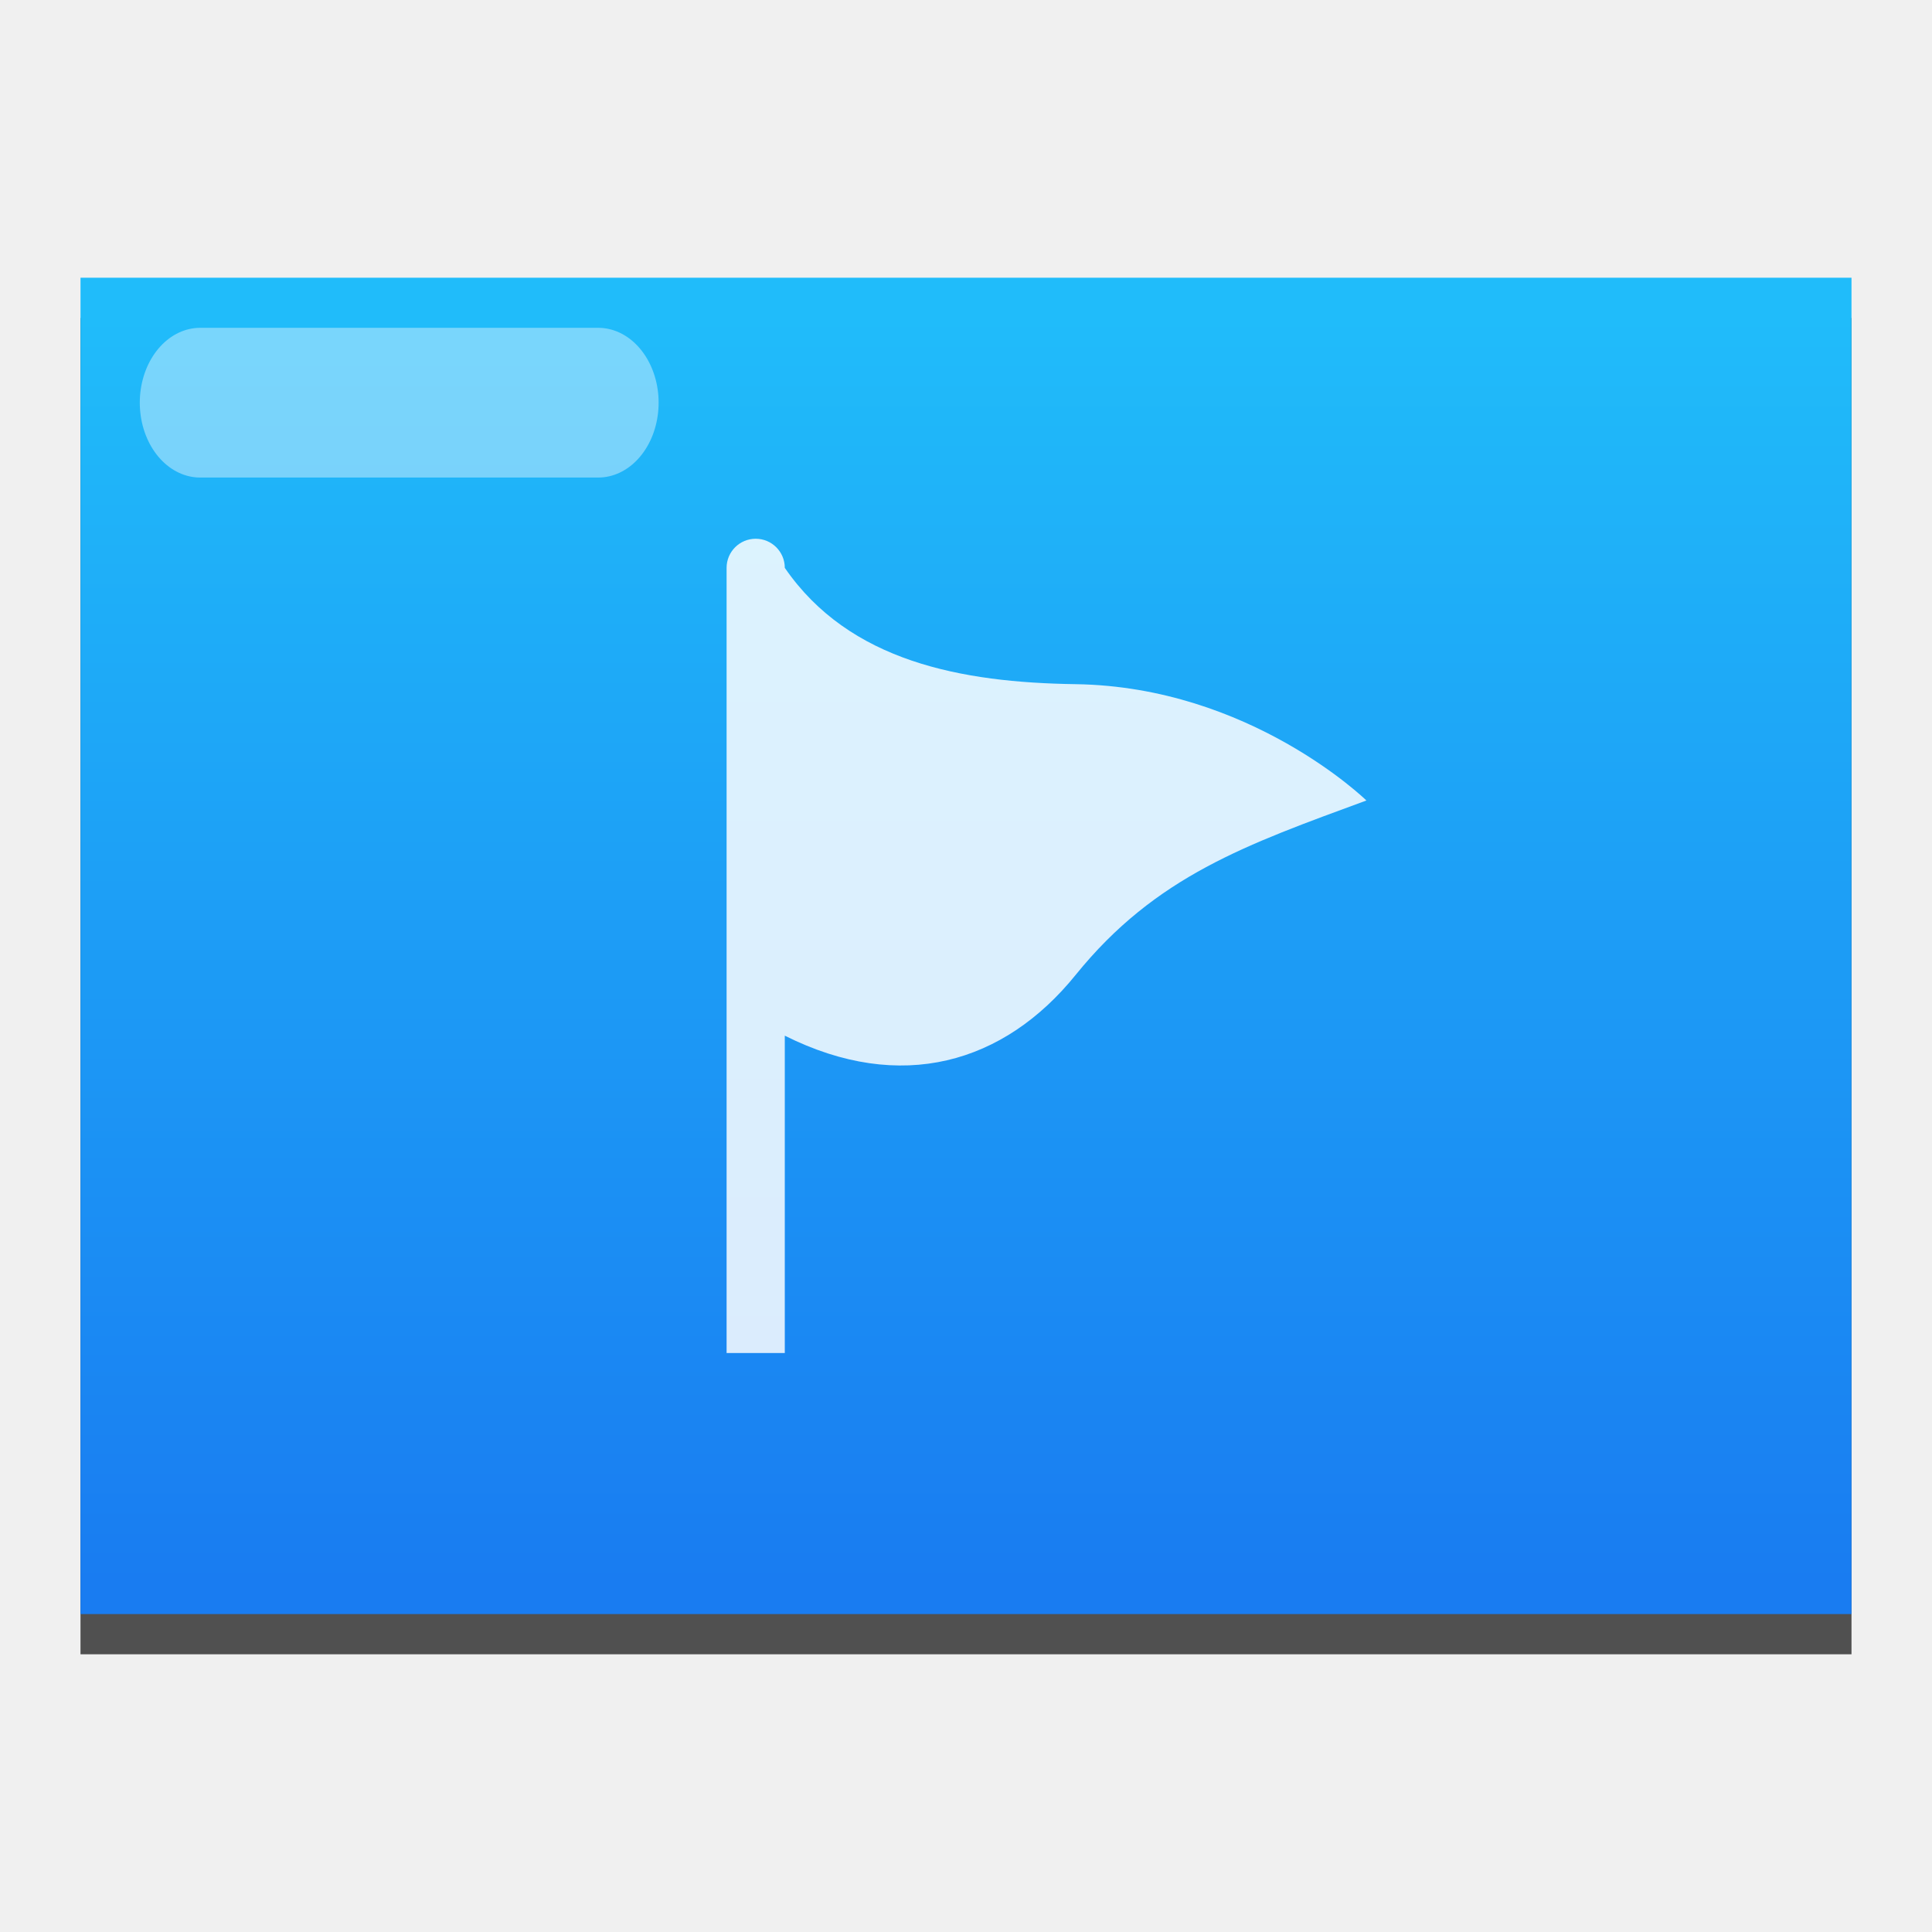
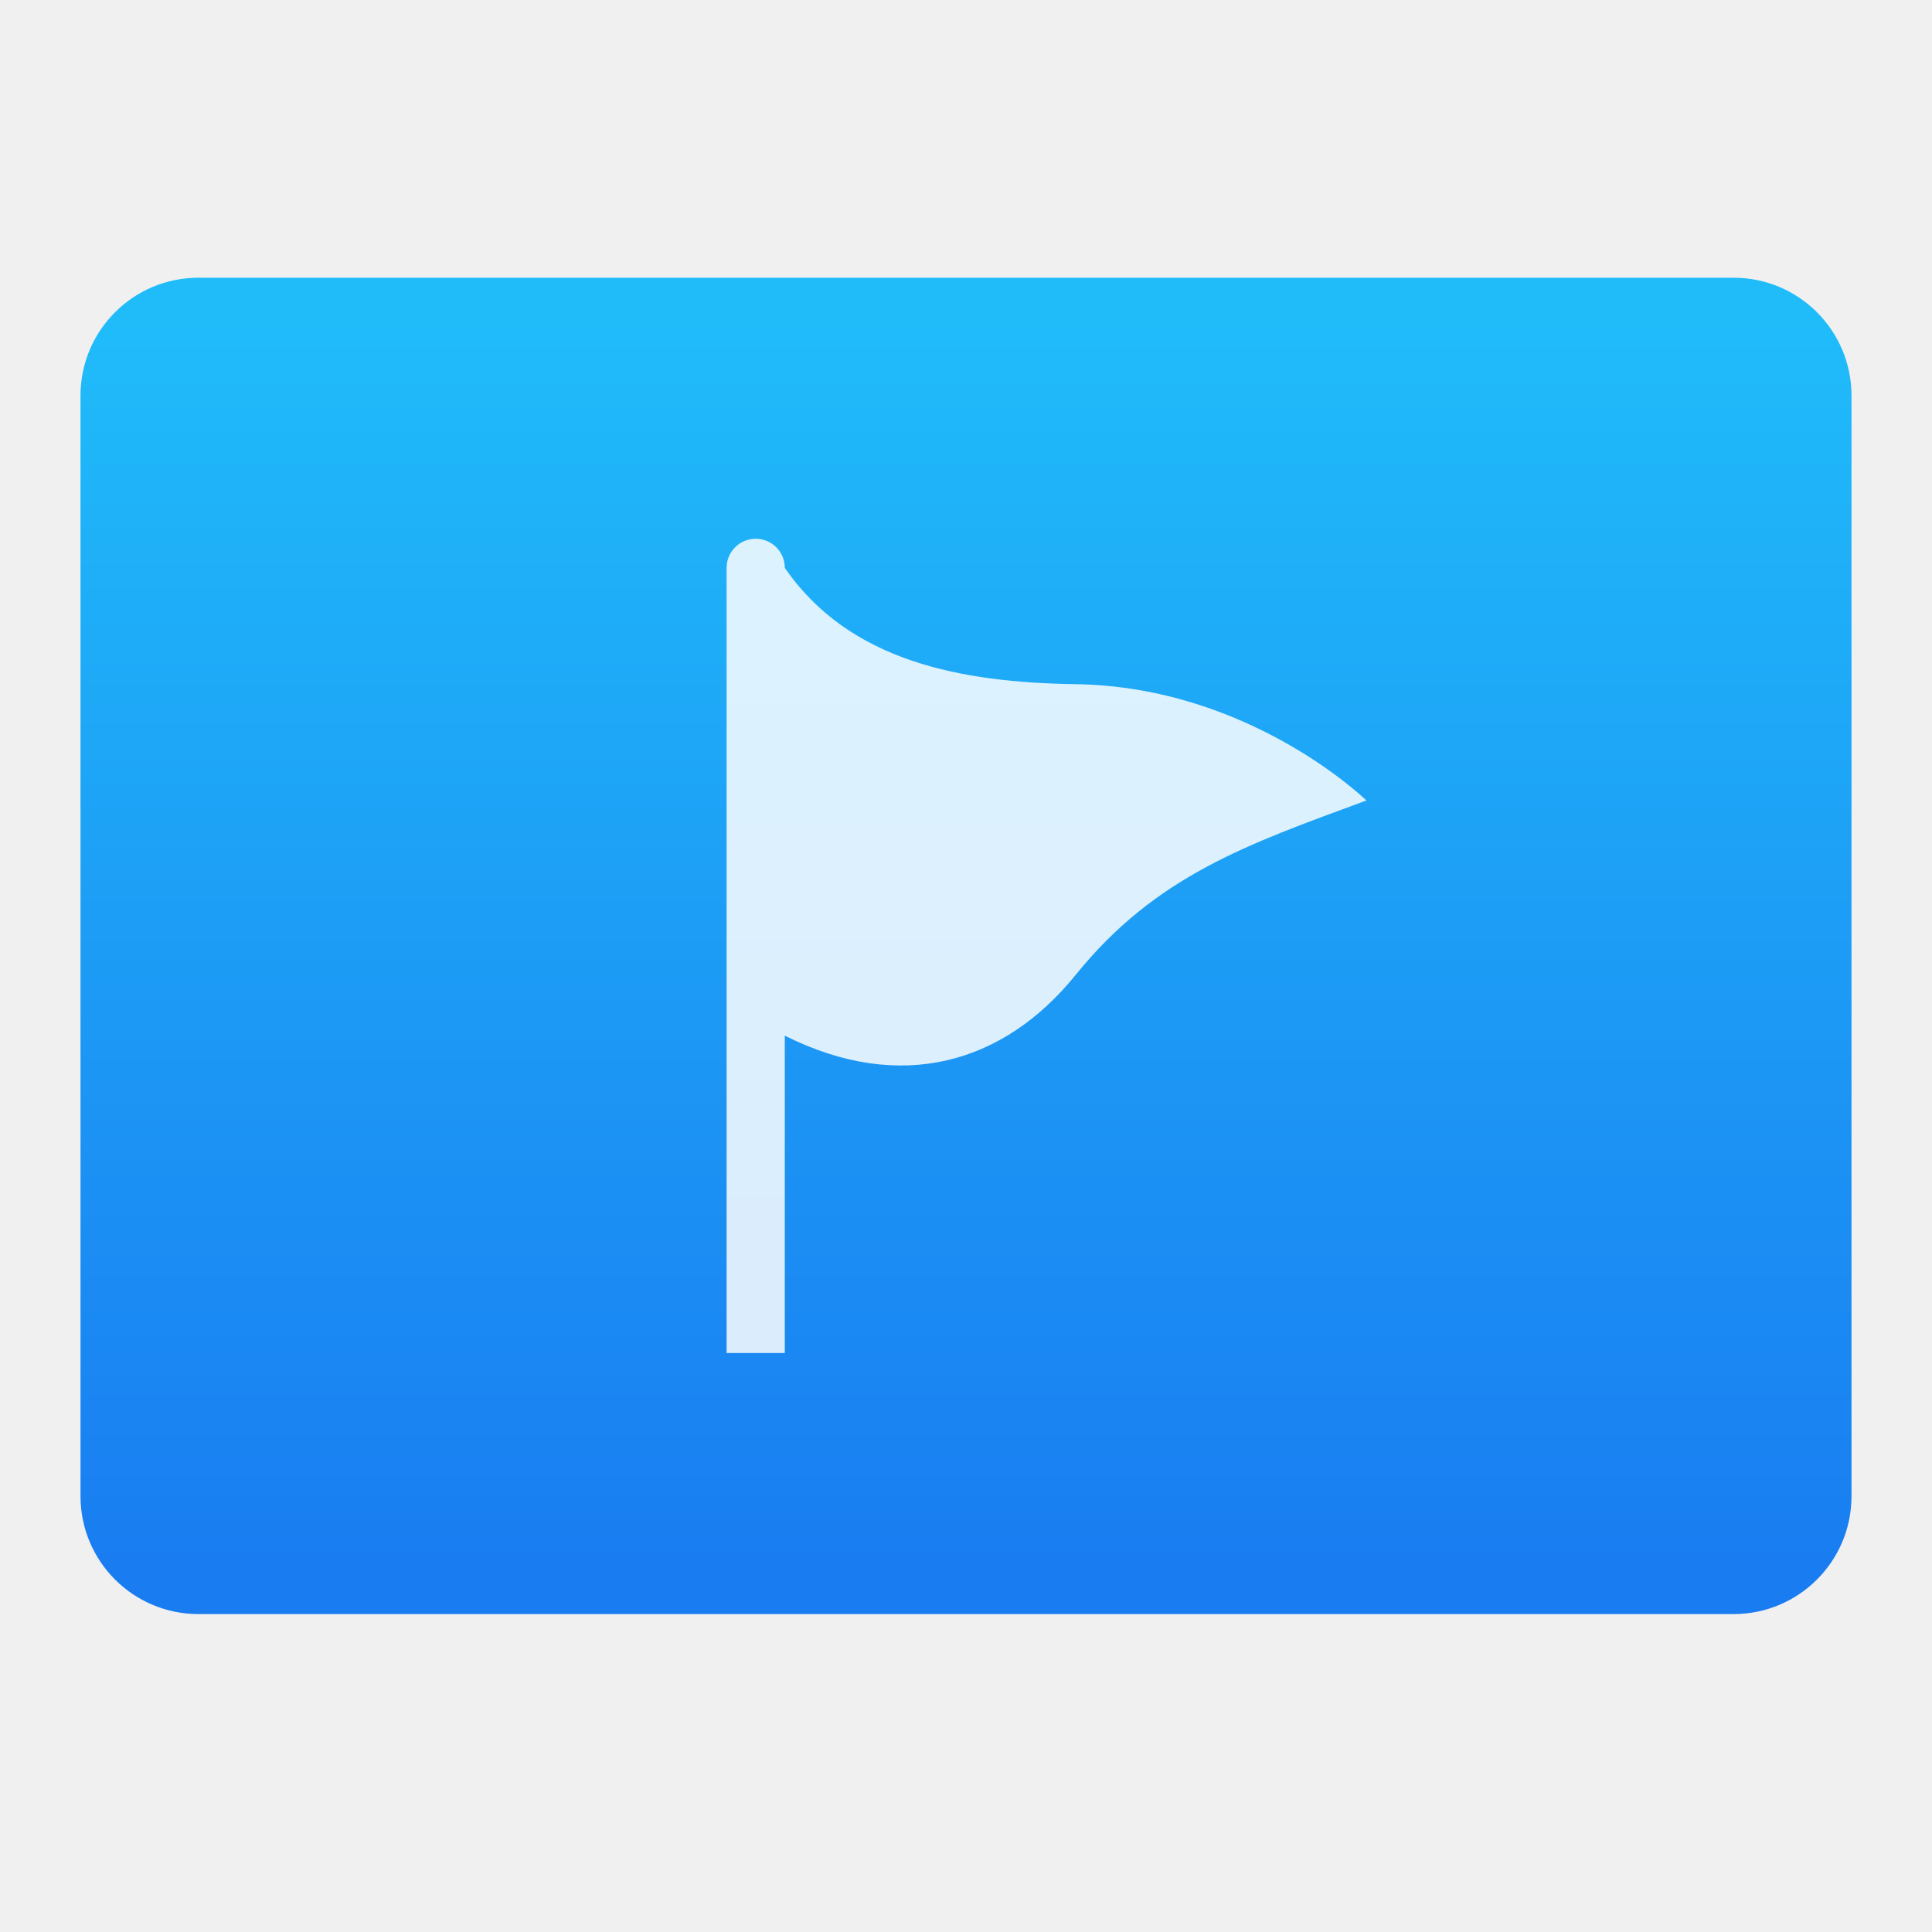
- <svg xmlns="http://www.w3.org/2000/svg" style="clip-rule:evenodd;fill-rule:evenodd;stroke-linecap:round;stroke-linejoin:round;stroke-miterlimit:1.5" version="1.1" viewBox="0 0 48 48">
-   <rect x="2" y="7.899" width="44" height="33.201" style="fill-opacity:.667" />
-   <rect x="2" y="6.9" width="44" height="33.201" style="fill:url(#_Linear1)" />
-   <path d="m33.948 19.888c-2.971 1.094-5.234 1.872-7.225 4.335-1.774 2.194-4.336 2.955-7.225 1.508v7.884h-1.446v-19.507c0-0.4 0.324-0.723 0.723-0.723s0.723 0.323 0.723 0.723c1.604 2.332 4.392 2.849 7.225 2.89 4.334 0.063 7.225 2.89 7.225 2.89z" style="fill-opacity:.843;fill-rule:nonzero;fill:white" />
-   <g transform="matrix(.806604 0 0 1 .915208 .86747)">
-     <path d="m5.031 9.137h12.261" style="fill:none;stroke-opacity:.4;stroke-width:3.72px;stroke:white" />
-   </g>
+ <svg xmlns="http://www.w3.org/2000/svg" style="clip-rule:evenodd;fill-rule:evenodd;stroke-linejoin:round;stroke-miterlimit:2" version="1.1" viewBox="0 0 48 48">
+   <path d="m46 9.829c0-1.618-1.311-2.929-2.929-2.929h-38.142c-1.618 0-2.929 1.311-2.929 2.929v27.343c0 1.618 1.311 2.929 2.929 2.929h38.142c1.618 0 2.929-1.311 2.929-2.929v-27.343z" style="fill:url(#_Linear1)" />
+   <path d="m33.948 19.888c-2.971 1.094-5.234 1.872-7.225 4.335-1.774 2.194-4.336 2.955-7.225 1.508v7.884h-1.446v-19.507c0-0.4 0.324-0.723 0.723-0.723s0.723 0.323 0.723 0.723c1.604 2.332 4.392 2.849 7.225 2.89 4.334 0.063 7.225 2.89 7.225 2.89z" style="fill-opacity:.84;fill-rule:nonzero;fill:#fff" />
  <defs>
-     <linearGradient id="_Linear1" x2="1" gradientTransform="matrix(1.94657e-15,-31.7899,31.7899,1.94657e-15,23.9225,39.5022)" gradientUnits="userSpaceOnUse">
-       <stop style="stop-color:rgb(25,124,241)" offset="0" />
-       <stop style="stop-color:rgb(32,188,250)" offset="1" />
+     <linearGradient id="_Linear1" x2="1" gradientTransform="matrix(1.94657e-15,-31.7899,31.7899,1.94657e-15,243.273,39.5022)" gradientUnits="userSpaceOnUse">
+       <stop style="stop-color:#197cf1" offset="0" />
+       <stop style="stop-color:#20bcfa" offset="1" />
    </linearGradient>
  </defs>
</svg>
